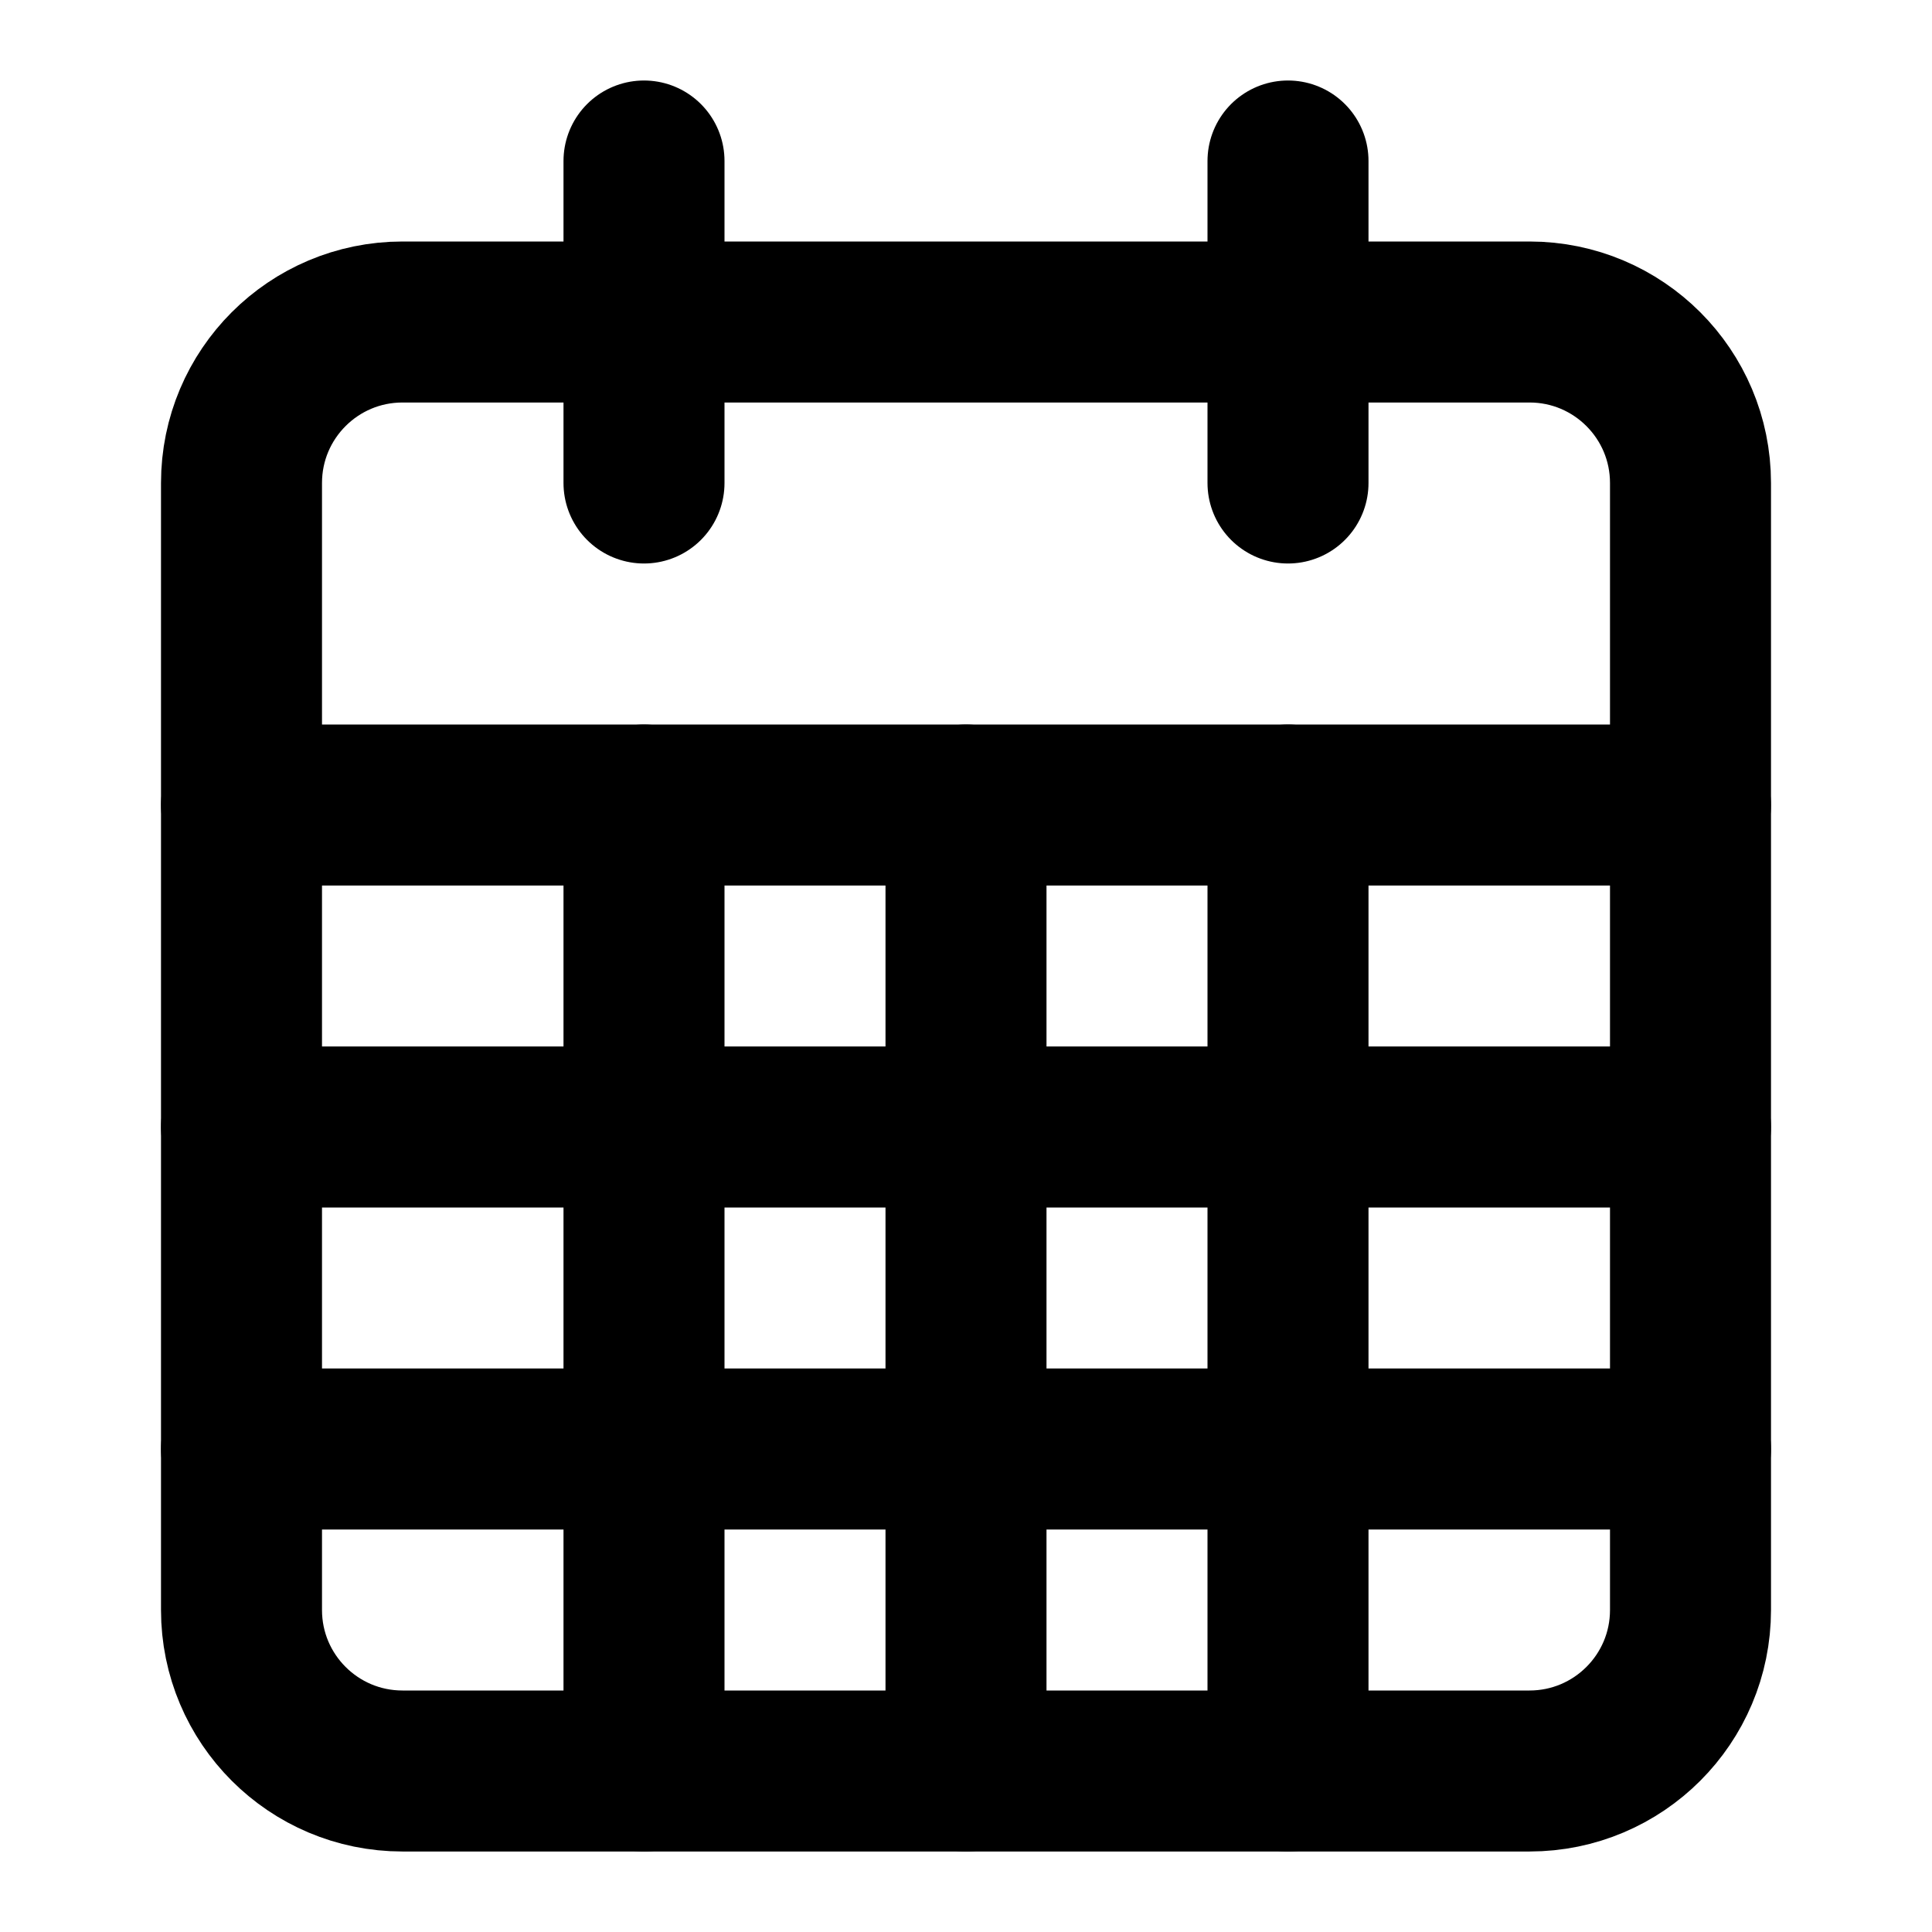
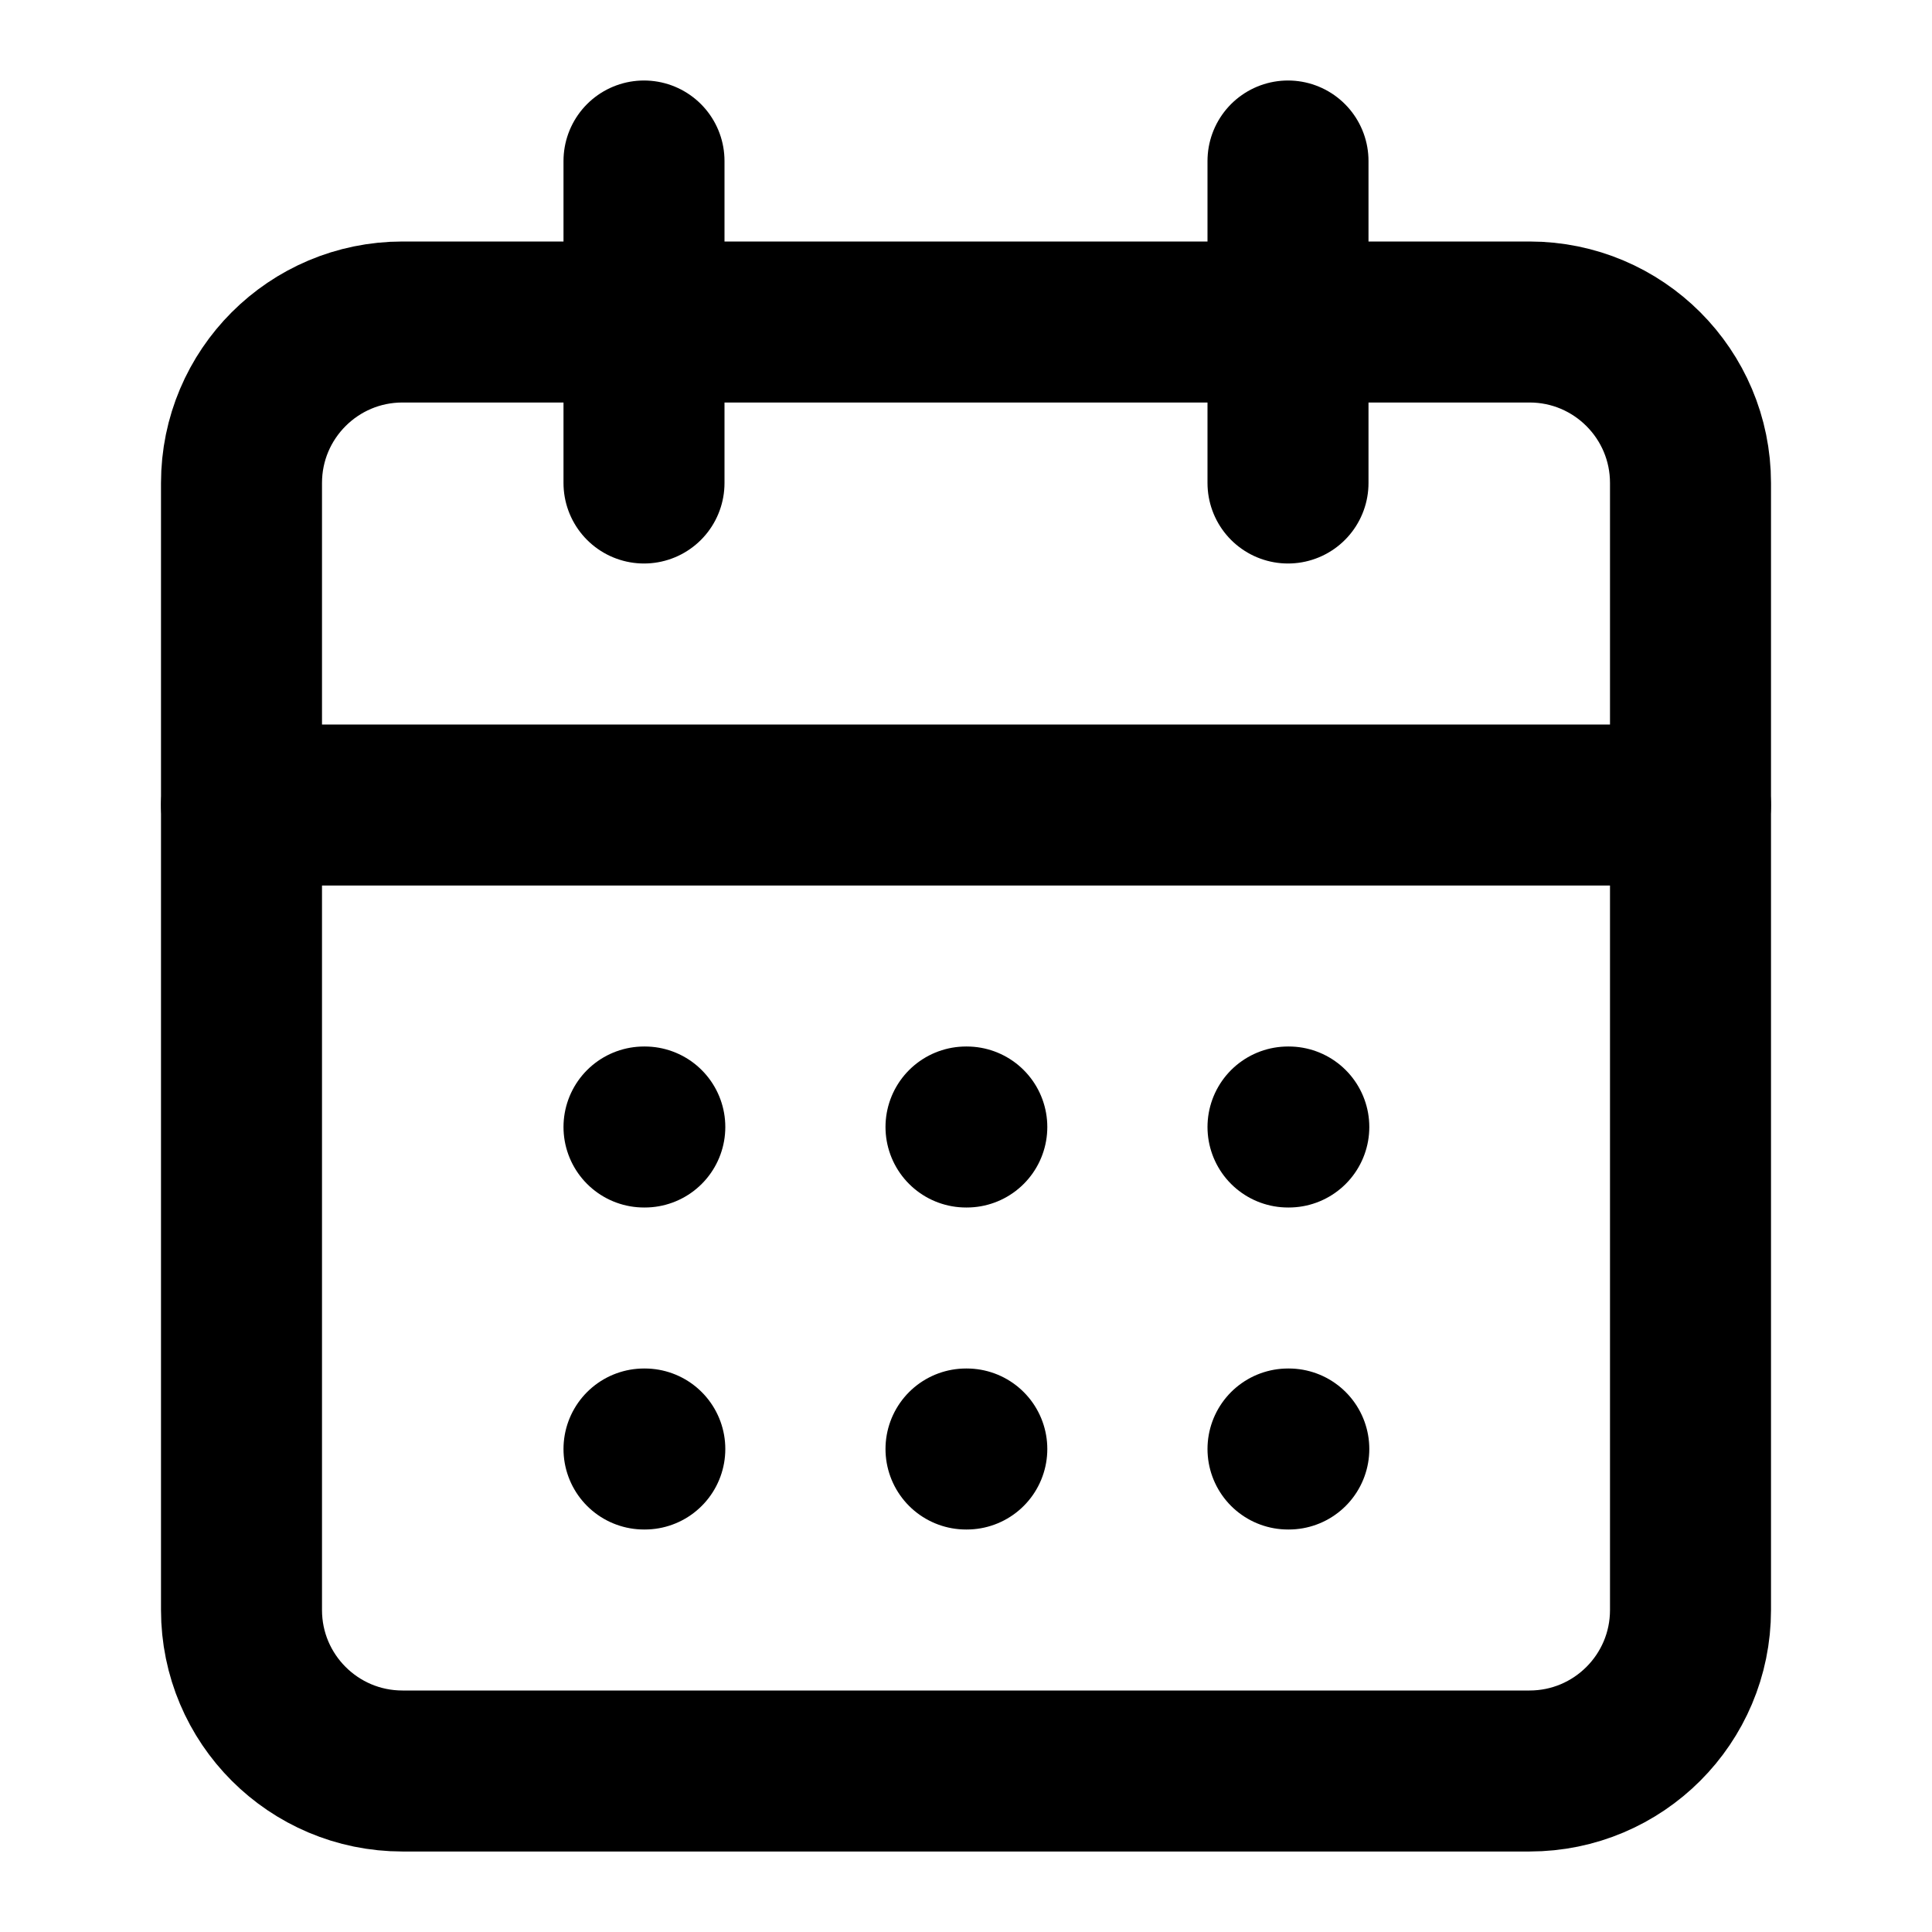
<svg xmlns="http://www.w3.org/2000/svg" viewBox="0 0 24 24" fill="none" stroke="currentColor" stroke-width="2" stroke-linecap="round" stroke-linejoin="round">
  <rect x="3" y="4" width="18" height="18" rx="2" ry="2" />
  <line x1="16" y1="2" x2="16" y2="6" />
  <line x1="8" y1="2" x2="8" y2="6" />
  <line x1="3" y1="10" x2="21" y2="10" />
-   <line x1="3" y1="14" x2="21" y2="14" />
-   <line x1="3" y1="18" x2="21" y2="18" />
-   <line x1="8" y1="10" x2="8" y2="22" />
-   <line x1="12" y1="10" x2="12" y2="22" />
-   <line x1="16" y1="10" x2="16" y2="22" />
+   <line x1="8" y1="14" x2="8.01" y2="14" />
+   <line x1="12" y1="14" x2="12.01" y2="14" />
+   <line x1="16" y1="14" x2="16.01" y2="14" />
+   <line x1="8" y1="18" x2="8.01" y2="18" />
+   <line x1="12" y1="18" x2="12.01" y2="18" />
+   <line x1="16" y1="18" x2="16.01" y2="18" />
</svg>
